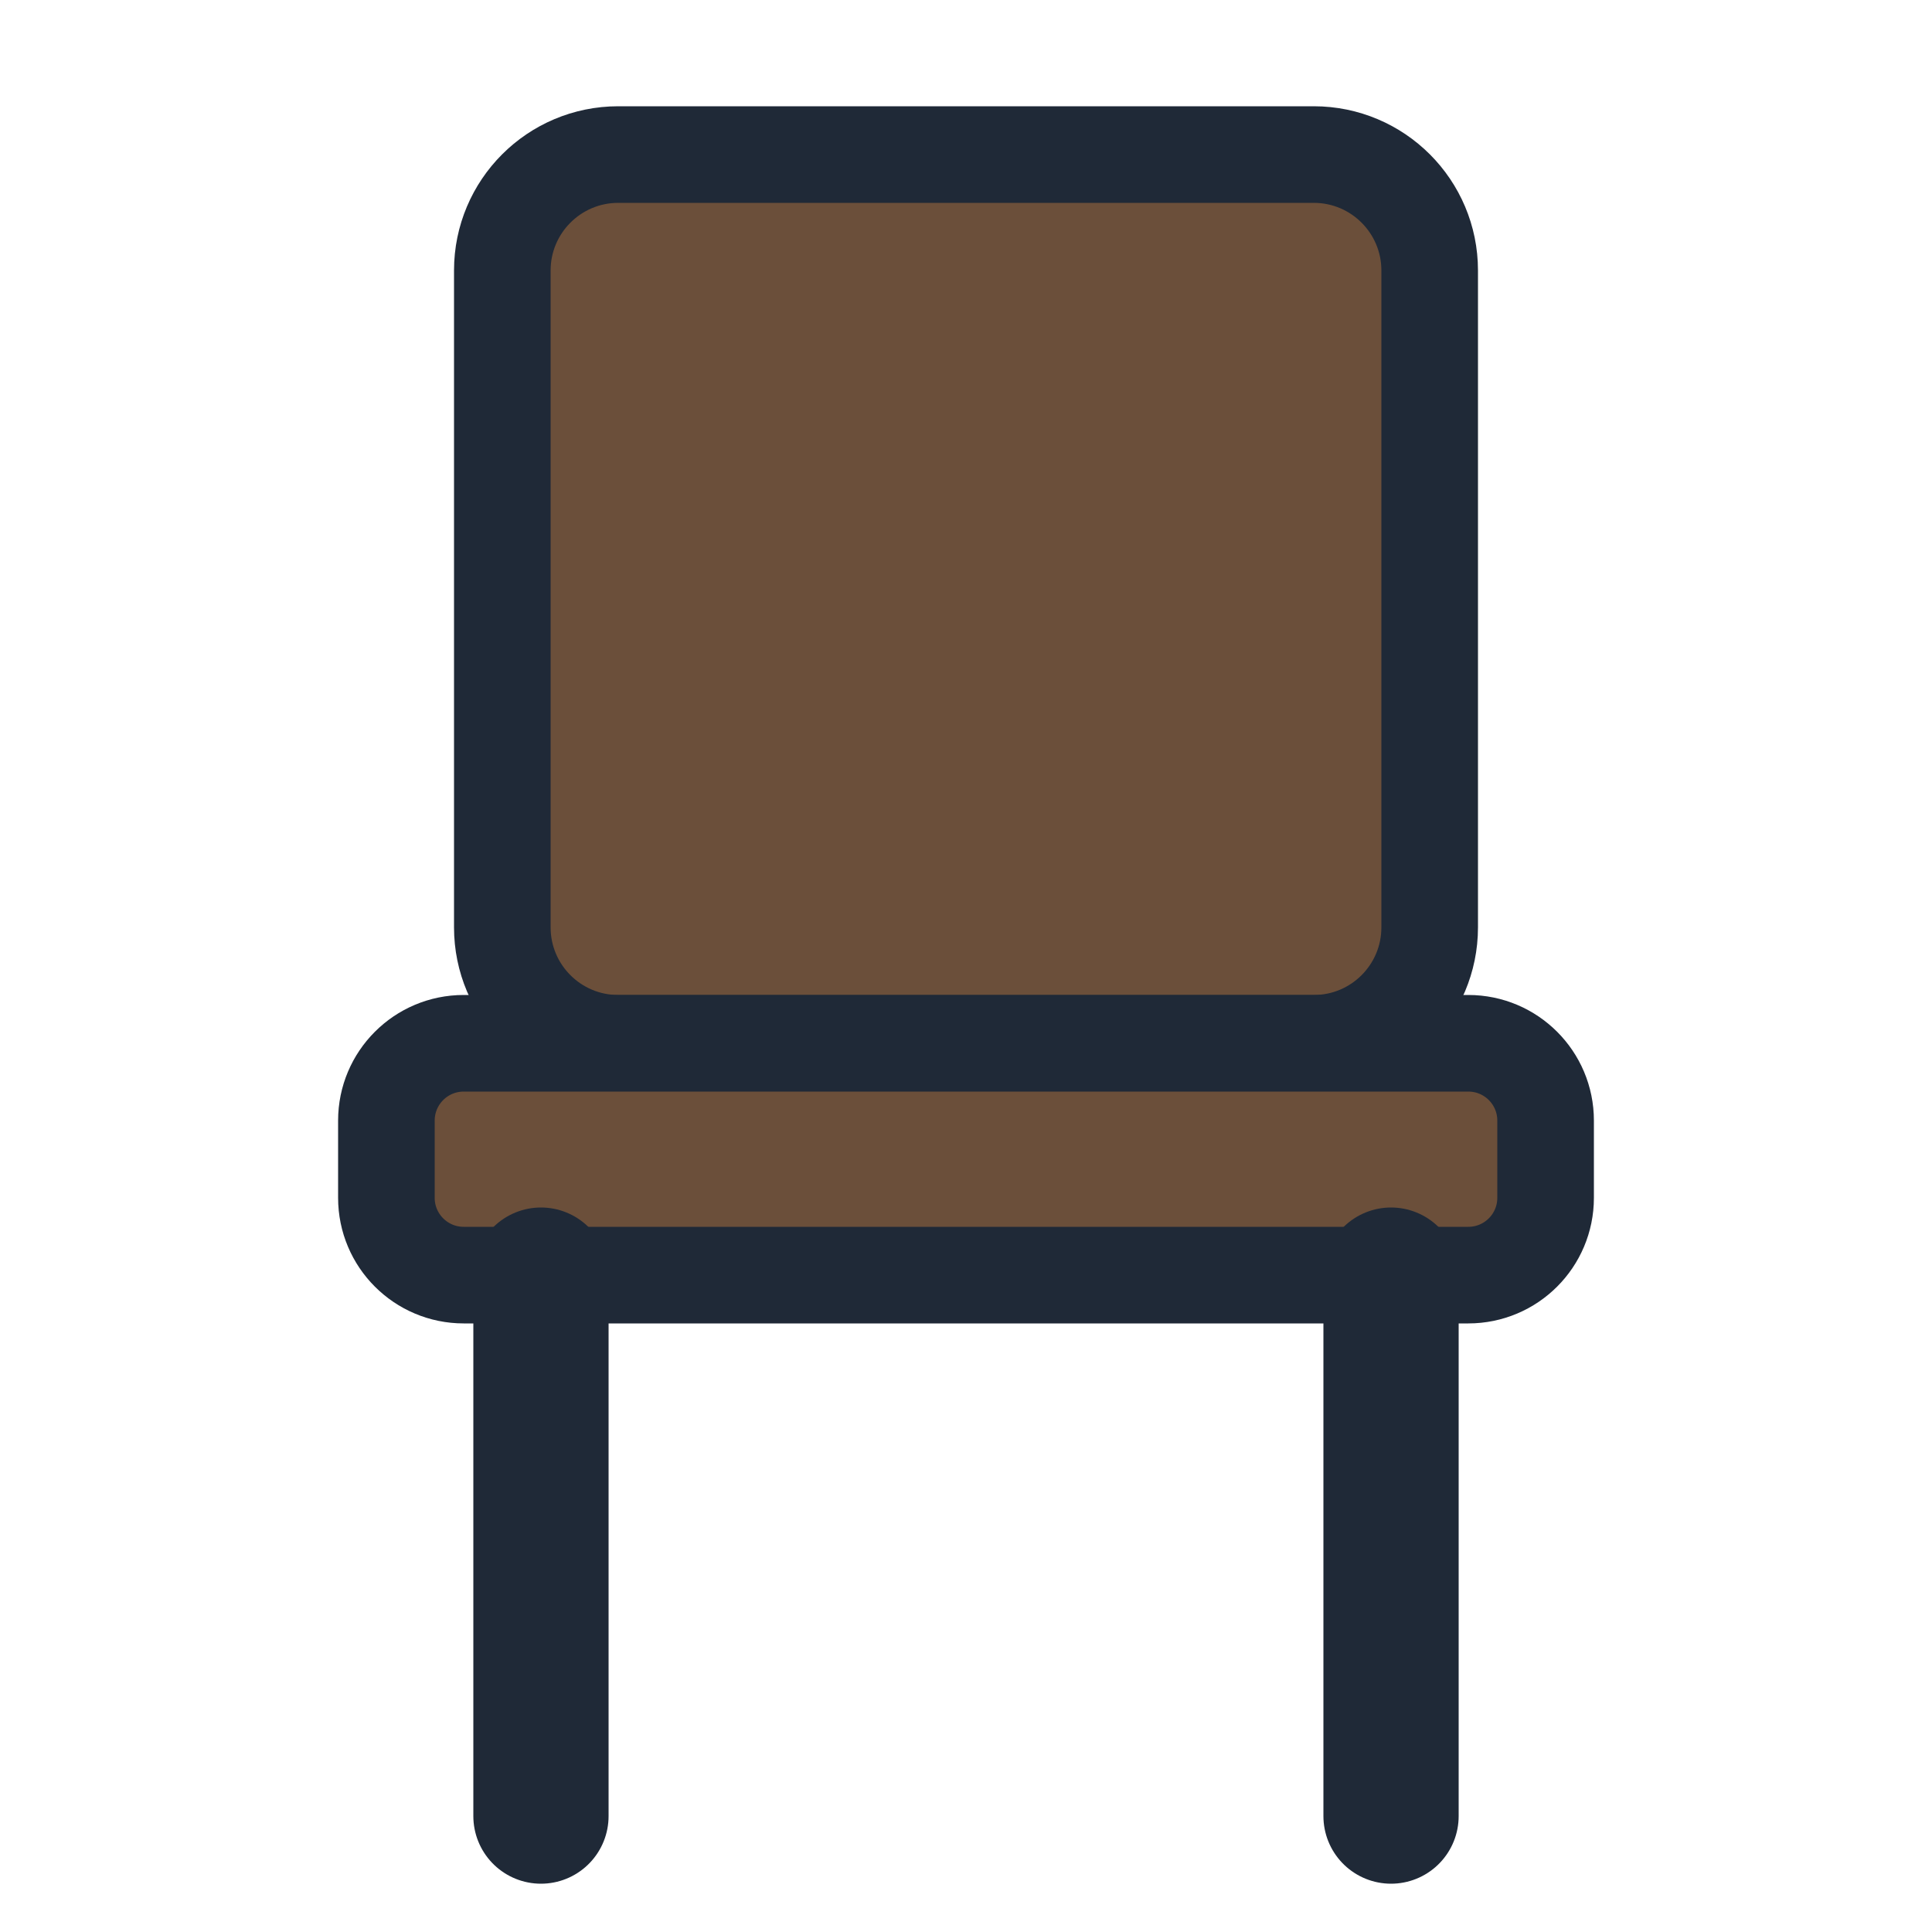
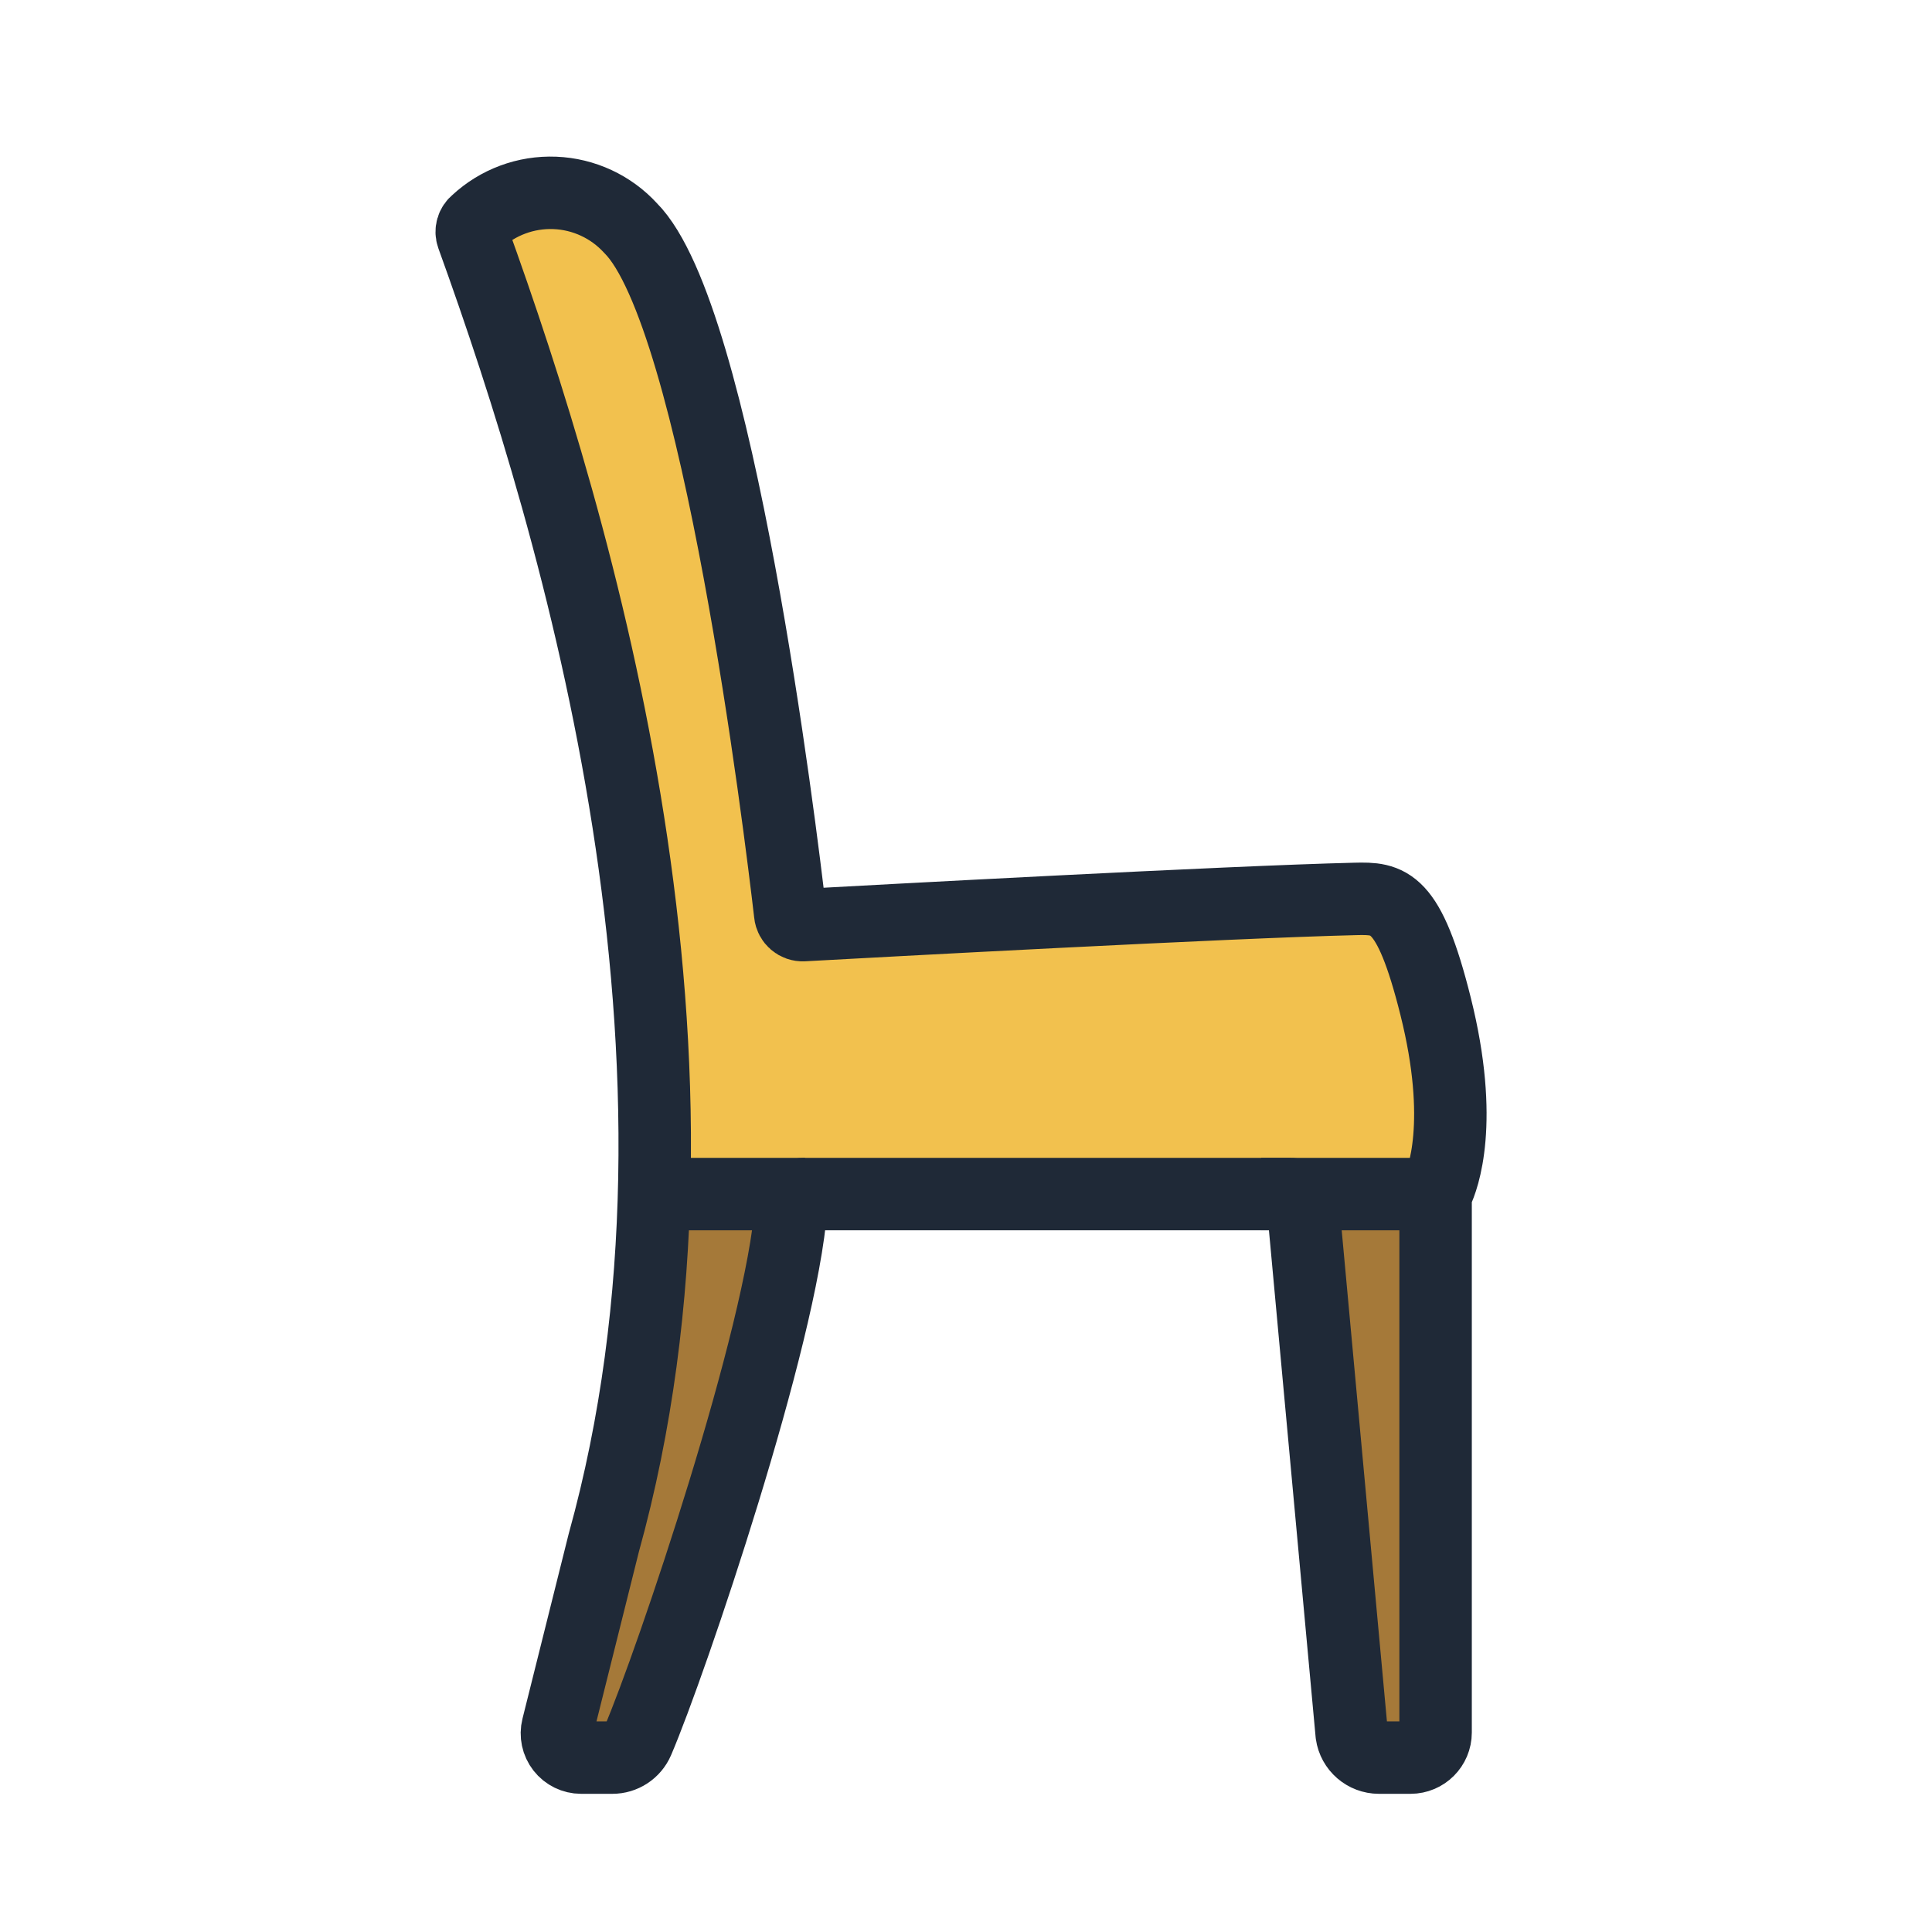
<svg xmlns="http://www.w3.org/2000/svg" viewBox="0 0 100 100">
-   <rect x="26" y="8" width="48" height="46" rx="6" fill="#6B4F3A" stroke="#1F2937" stroke-width="5" />
-   <rect x="20" y="54" width="60" height="12" rx="4" fill="#6B4F3A" stroke="#1F2937" stroke-width="5" />
-   <path d="M28 66 V94 M72 66 V94" fill="none" stroke="#1F2937" stroke-width="7" stroke-linecap="round" />
+   <g transform="scale(1.3889)">
+     <g data-layer="color">
+       <path fill="#A57939" d="M17.5,8.5c4,11,10,31,5,49l-2,8h2s7-16,7-21h19l3,21h2v-21s1.237-2.053,0-7c-1-4-1.75-4.03-3-4-5.255.125-21,1-21,1s-2.465-22.465-6-26C20.5,5.5,17.5,8.5,17.5,8.5Z" />
+       <path fill="#F2C14E" d="M24.587,44H54s.534-1.07-1-7.206c-1-4-.144-3.53-8.572-3.265S29.5,34.5,29.5,34.5s-1.855-15.283-4.564-23.028C24.366,9.842,21.842,5.402,18,8a2.456,2.456,0,0,0,0,1C23.866,25.822,24.587,44,24.587,44Z" />
+       <path fill="#F2C14E" d="M44.587,44H54c.231-3.732-.22-7.161-2-10l-7.572-.471S49,42,44.587,44Z" />
+     </g>
+     <g data-layer="line">
+       <path fill="none" stroke="#1F2937" stroke-linecap="round" stroke-linejoin="round" stroke-width="2.7" d="M17.759,8.273a.464.464,0,0,0-.152.524C21.606,19.857,27.455,39.661,22.5,57.5l-1.719,6.877A.903.903,0,0,0,21.657,65.5h1.159a1.032,1.032,0,0,0,.953-.625c1.244-2.904,5.385-15.143,5.714-19.924a.474.474,0,0,1,.47-.451H48.09a.472.472,0,0,1,.468.406L50.374,64.62a1.025,1.025,0,0,0,1.015.88h1.176a.935.935,0,0,0,.935-.935V44.615a.493.493,0,0,1,.051-.213c.22-.46,1.032-2.573-.051-6.902-1-4-1.75-4.03-3-4-4.734.113-17.986.834-20.563.976a.465.465,0,0,1-.488-.418C29.083,30.897,26.742,11.742,23.5,8.5A4.041,4.041,0,0,0,17.759,8.273Z" />
+       <line x1="30" x2="24.5" y1="44.5" y2="44.5" fill="none" stroke="#1F2937" stroke-miterlimit="10" stroke-width="2.7" />
+       <line x1="54" x2="47" y1="44.5" y2="44.5" fill="none" stroke="#1F2937" stroke-miterlimit="10" stroke-width="2.7" />
+     </g>
+   </g>
</svg>
